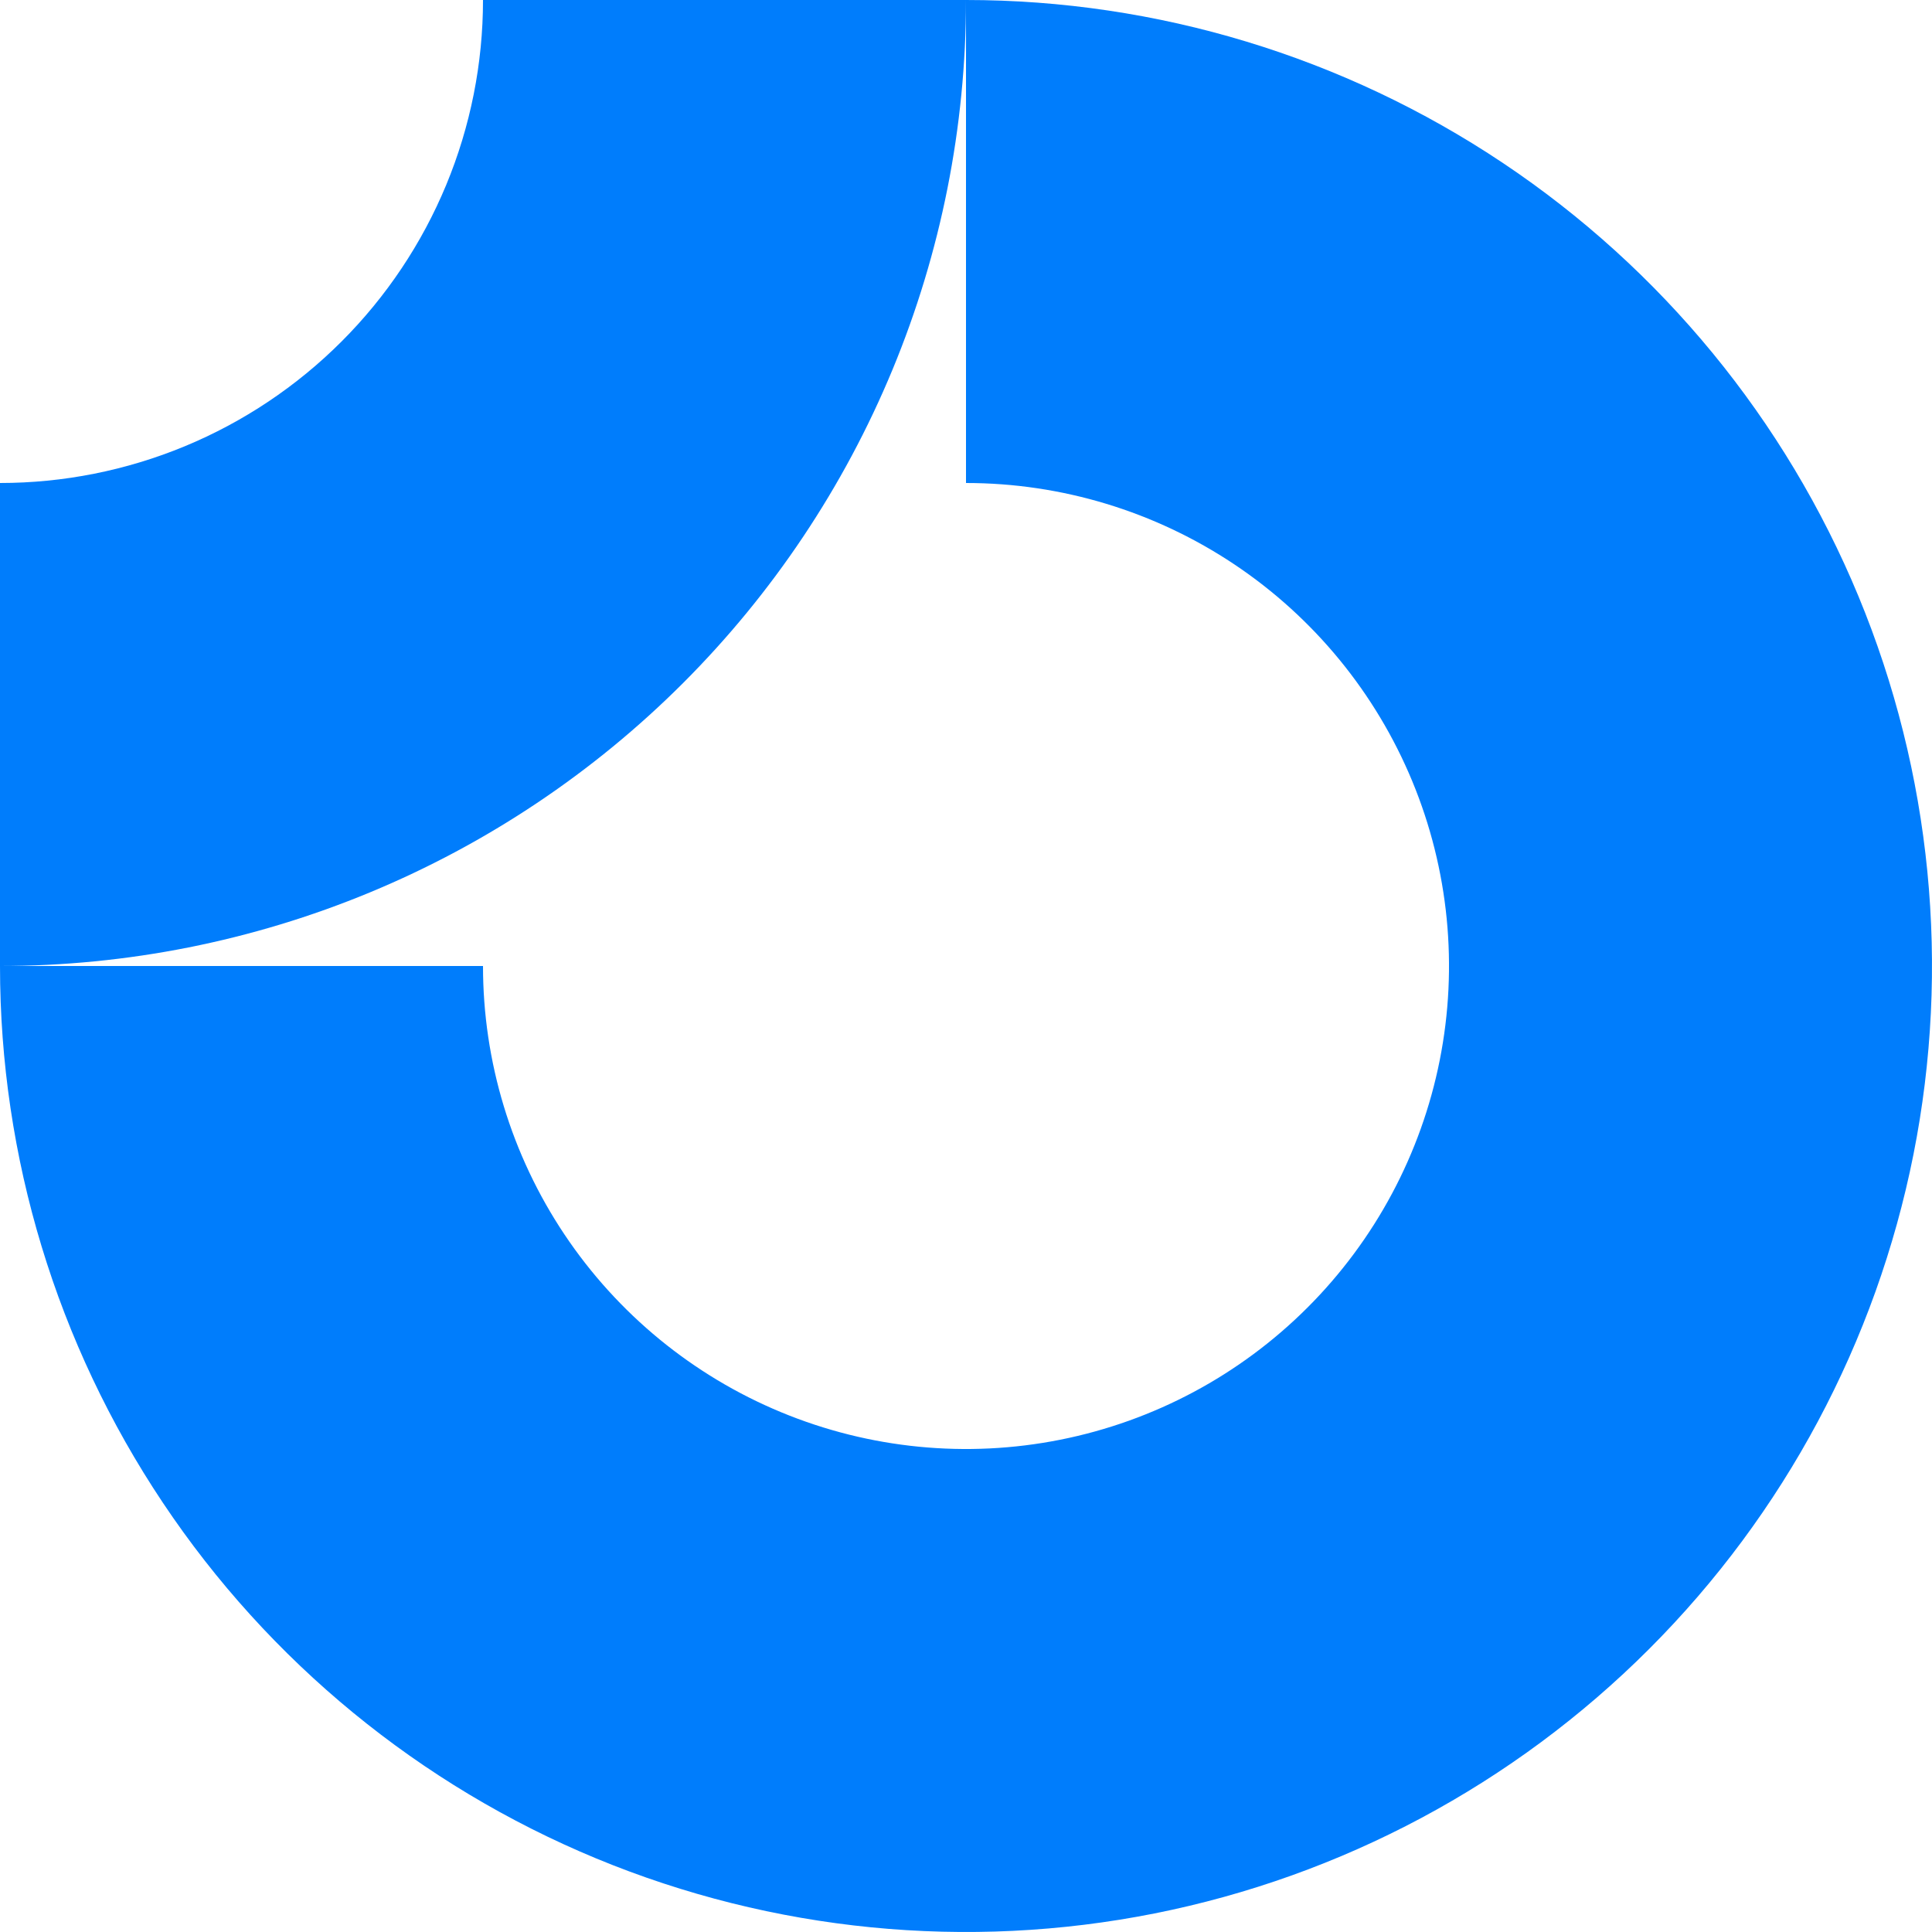
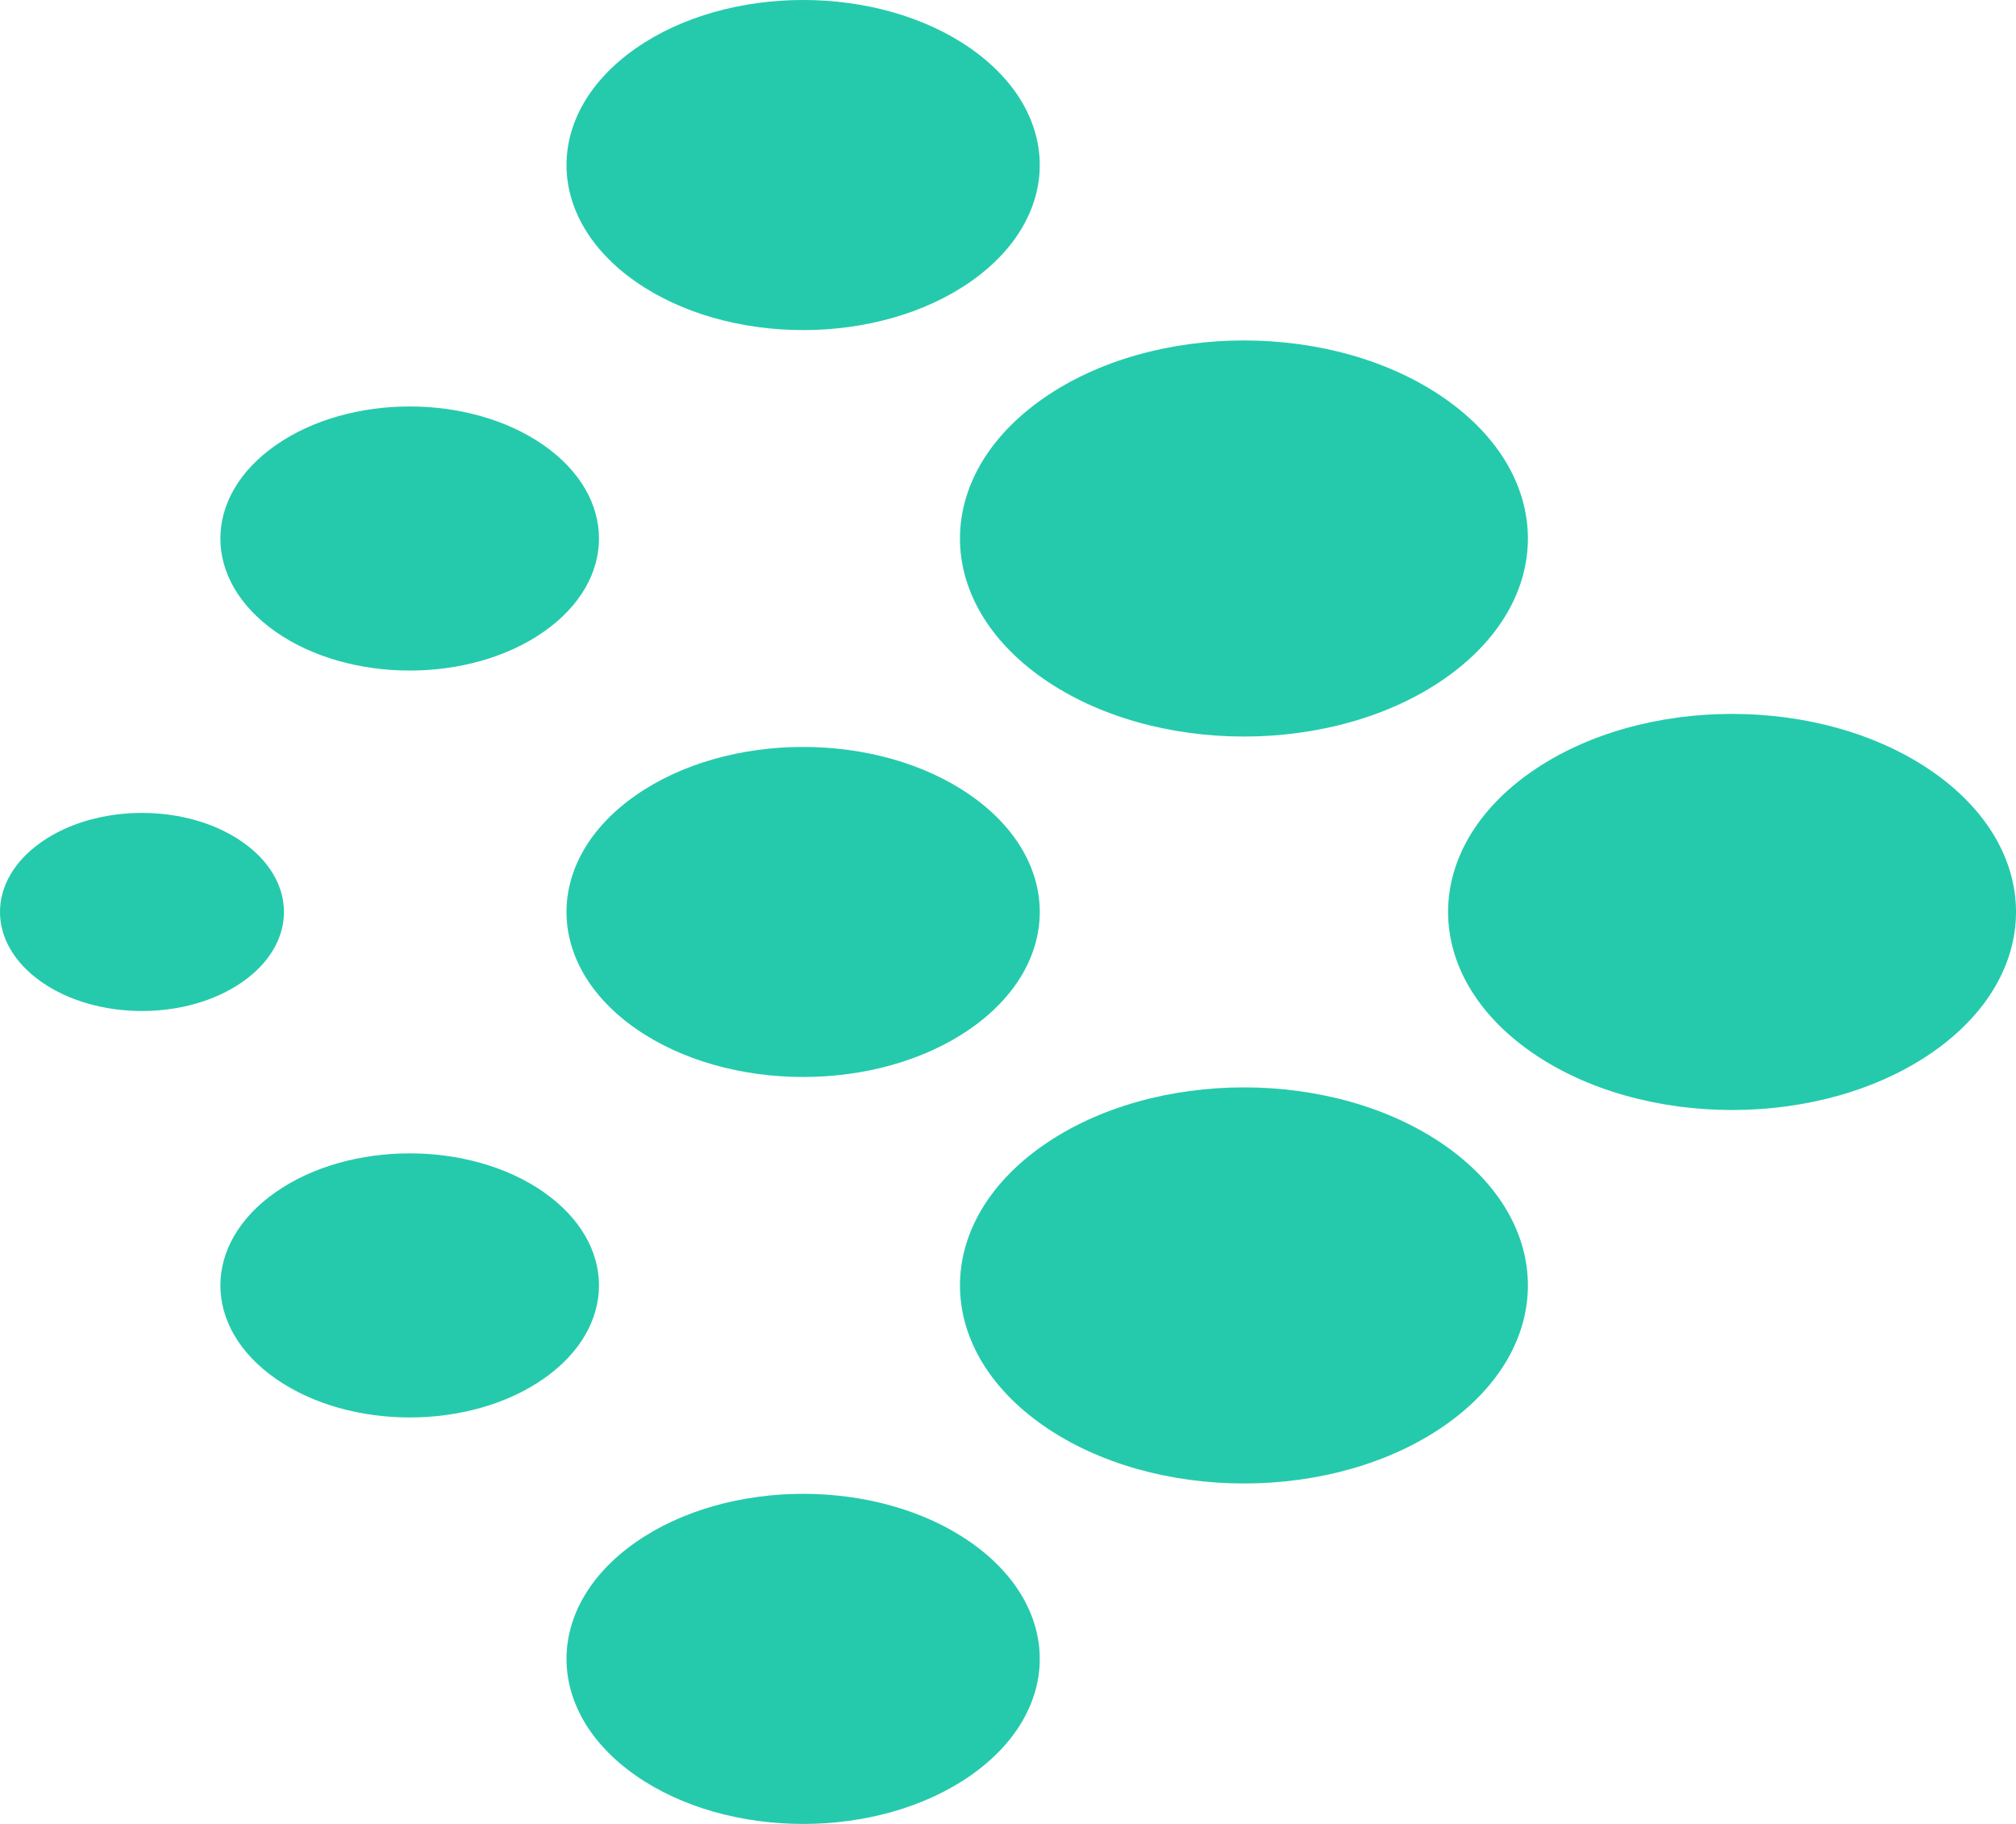
- <svg xmlns="http://www.w3.org/2000/svg" id="logo-86" width="40" height="40" viewBox="0 0 40 40" fill="none">
-   <path class="ccustom" fill-rule="evenodd" clip-rule="evenodd" d="M25.556 11.685C23.911 10.586 21.978 10 20 10V0C23.956 0 27.822 1.173 31.111 3.371C34.4 5.568 36.964 8.692 38.478 12.346C39.991 16.001 40.387 20.022 39.616 23.902C38.844 27.781 36.939 31.345 34.142 34.142C31.345 36.939 27.781 38.844 23.902 39.616C20.022 40.387 16.001 39.991 12.346 38.478C8.692 36.964 5.568 34.4 3.371 31.111C1.173 27.822 0 23.956 0 20H10C10 21.978 10.586 23.911 11.685 25.556C12.784 27.2 14.346 28.482 16.173 29.239C18 29.996 20.011 30.194 21.951 29.808C23.891 29.422 25.672 28.47 27.071 27.071C28.47 25.672 29.422 23.891 29.808 21.951C30.194 20.011 29.996 18 29.239 16.173C28.482 14.346 27.2 12.784 25.556 11.685Z" fill="#007DFC" />
-   <path class="ccustom" fill-rule="evenodd" clip-rule="evenodd" d="M10 5.16562e-07C10 1.313 9.741 2.614 9.239 3.827C8.736 5.04 8 6.142 7.071 7.071C6.142 8 5.04 8.736 3.827 9.239C2.614 9.741 1.313 10 5.4439e-06 10L5.00679e-06 20C2.626 20 5.227 19.483 7.654 18.478C10.08 17.473 12.285 15.999 14.142 14.142C15.999 12.285 17.473 10.08 18.478 7.654C19.483 5.227 20 2.626 20 -3.81469e-06L10 5.16562e-07Z" fill="#007DFC" />
+ <svg xmlns="http://www.w3.org/2000/svg" id="logo-37" width="42" height="38" viewBox="0 0 42 38" fill="none">
+   <path d="M5.747 28.726C7.287 29.8 9.784 29.8 11.324 28.726C12.864 27.652 12.864 25.91 11.324 24.835C9.784 23.761 7.287 23.761 5.747 24.835C4.206 25.91 4.206 27.652 5.747 28.726Z" class="ccustom" fill="#25CAAC" />
+   <path d="M21.732 14.137C24.043 15.748 27.788 15.748 30.098 14.137C32.409 12.526 32.409 9.913 30.098 8.302C27.788 6.69 24.043 6.69 21.732 8.302C19.422 9.913 19.422 12.526 21.732 14.137Z" class="ccustom" fill="#25CAAC" />
+   <path d="M13.246 21.431C15.172 22.774 18.293 22.774 20.218 21.431C22.143 20.089 22.143 17.911 20.218 16.569C18.293 15.226 15.172 15.226 13.246 16.569C11.321 17.911 11.321 20.089 13.246 21.431Z" class="ccustom" fill="#25CAAC" />
+   <path d="M0.866 20.459C2.021 21.265 3.894 21.265 5.049 20.459C6.205 19.653 6.205 18.347 5.049 17.541C3.894 16.735 2.021 16.735 0.866 17.541C-0.289 18.347 -0.289 19.653 0.866 20.459Z" class="ccustom" fill="#25CAAC" />
+   <path d="M13.246 5.87C15.172 7.213 18.293 7.213 20.218 5.87C22.143 4.527 22.143 2.35 20.218 1.007C18.293 -0.336 15.172 -0.336 13.246 1.007C11.321 2.35 11.321 4.527 13.246 5.87Z" class="ccustom" fill="#25CAAC" />
+   <path d="M5.747 13.165C7.287 14.239 9.784 14.239 11.324 13.165C12.864 12.09 12.864 10.348 11.324 9.274C9.784 8.2 7.287 8.2 5.747 9.274C4.206 10.348 4.206 12.09 5.747 13.165Z" class="ccustom" fill="#25CAAC" />
+   <path d="M13.246 36.993C15.172 38.336 18.293 38.336 20.218 36.993C22.143 35.65 22.143 33.473 20.218 32.13C18.293 30.787 15.172 30.787 13.246 32.13C11.321 33.473 11.321 35.65 13.246 36.993Z" class="ccustom" fill="#25CAAC" />
+   <path d="M31.901 21.918C34.211 23.529 37.957 23.529 40.267 21.918C42.578 20.306 42.578 17.694 40.267 16.082C37.957 14.471 34.211 14.471 31.901 16.082C29.591 17.694 29.591 20.306 31.901 21.918Z" class="ccustom" fill="#25CAAC" />
+   <path d="M21.732 29.698C24.043 31.31 27.788 31.31 30.098 29.698C32.409 28.087 32.409 25.474 30.098 23.863C27.788 22.252 24.043 22.252 21.732 23.863C19.422 25.474 19.422 28.087 21.732 29.698Z" class="ccustom" fill="#25CAAC" />
</svg>
